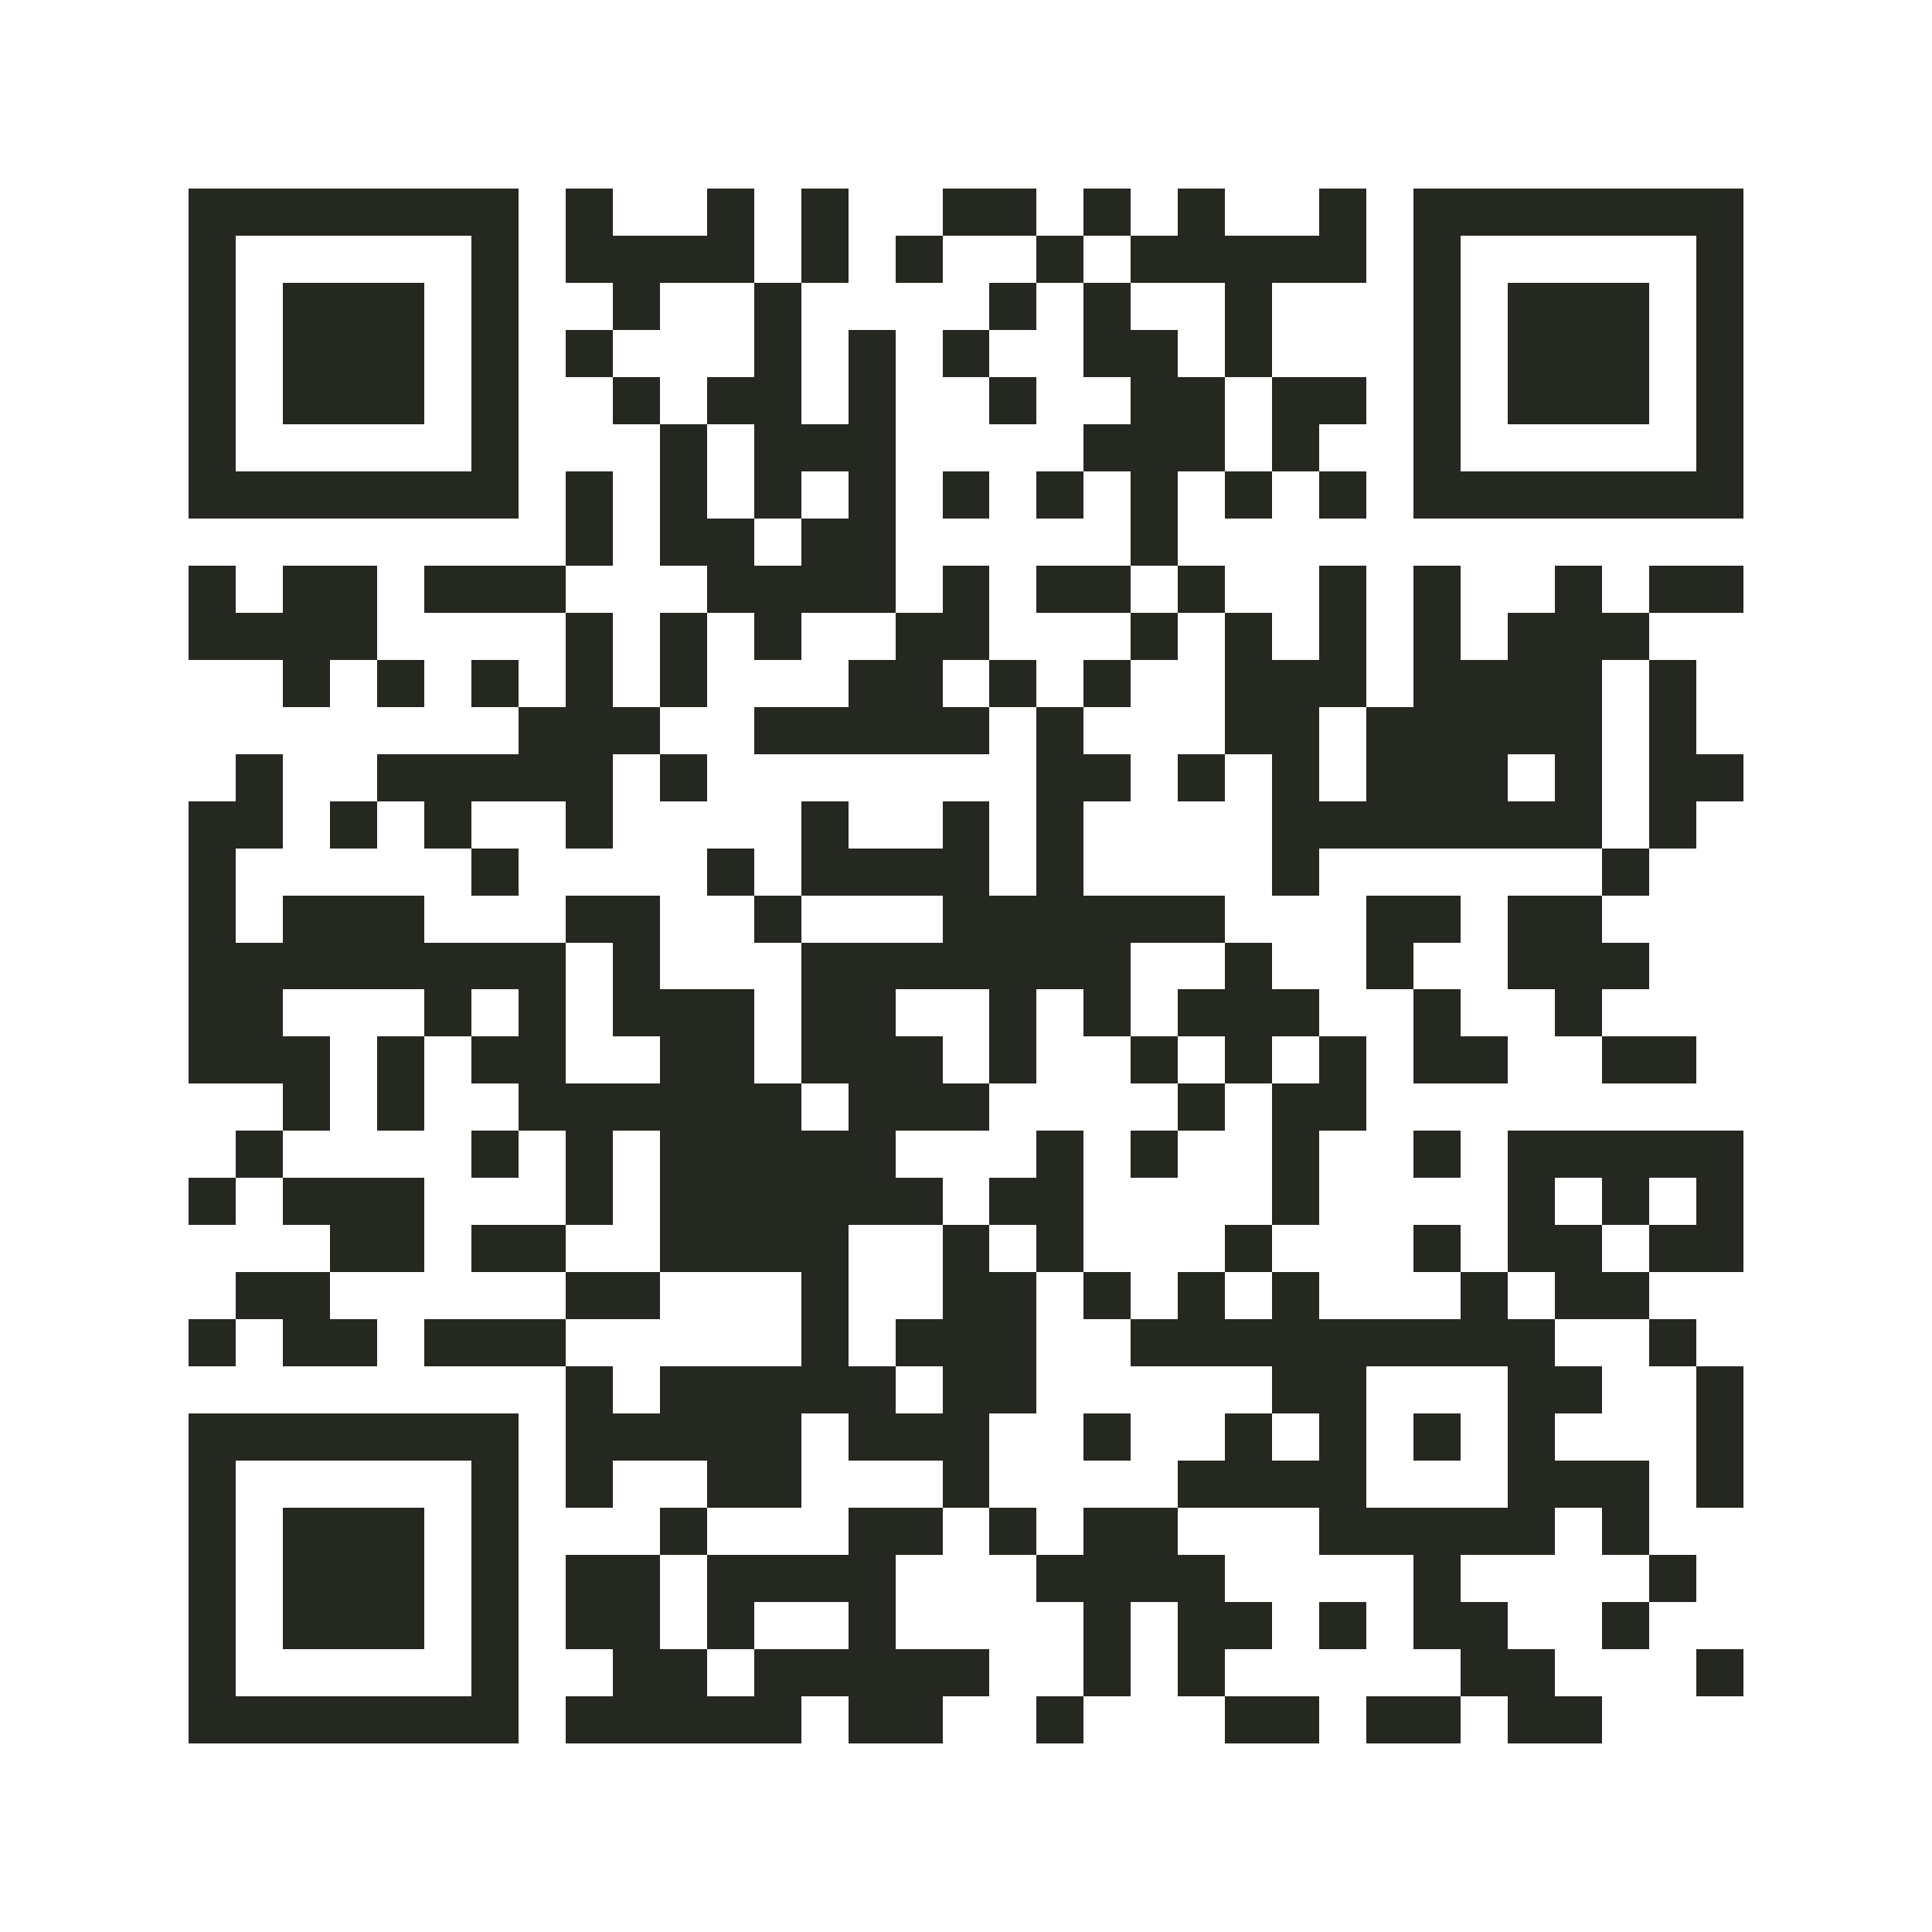
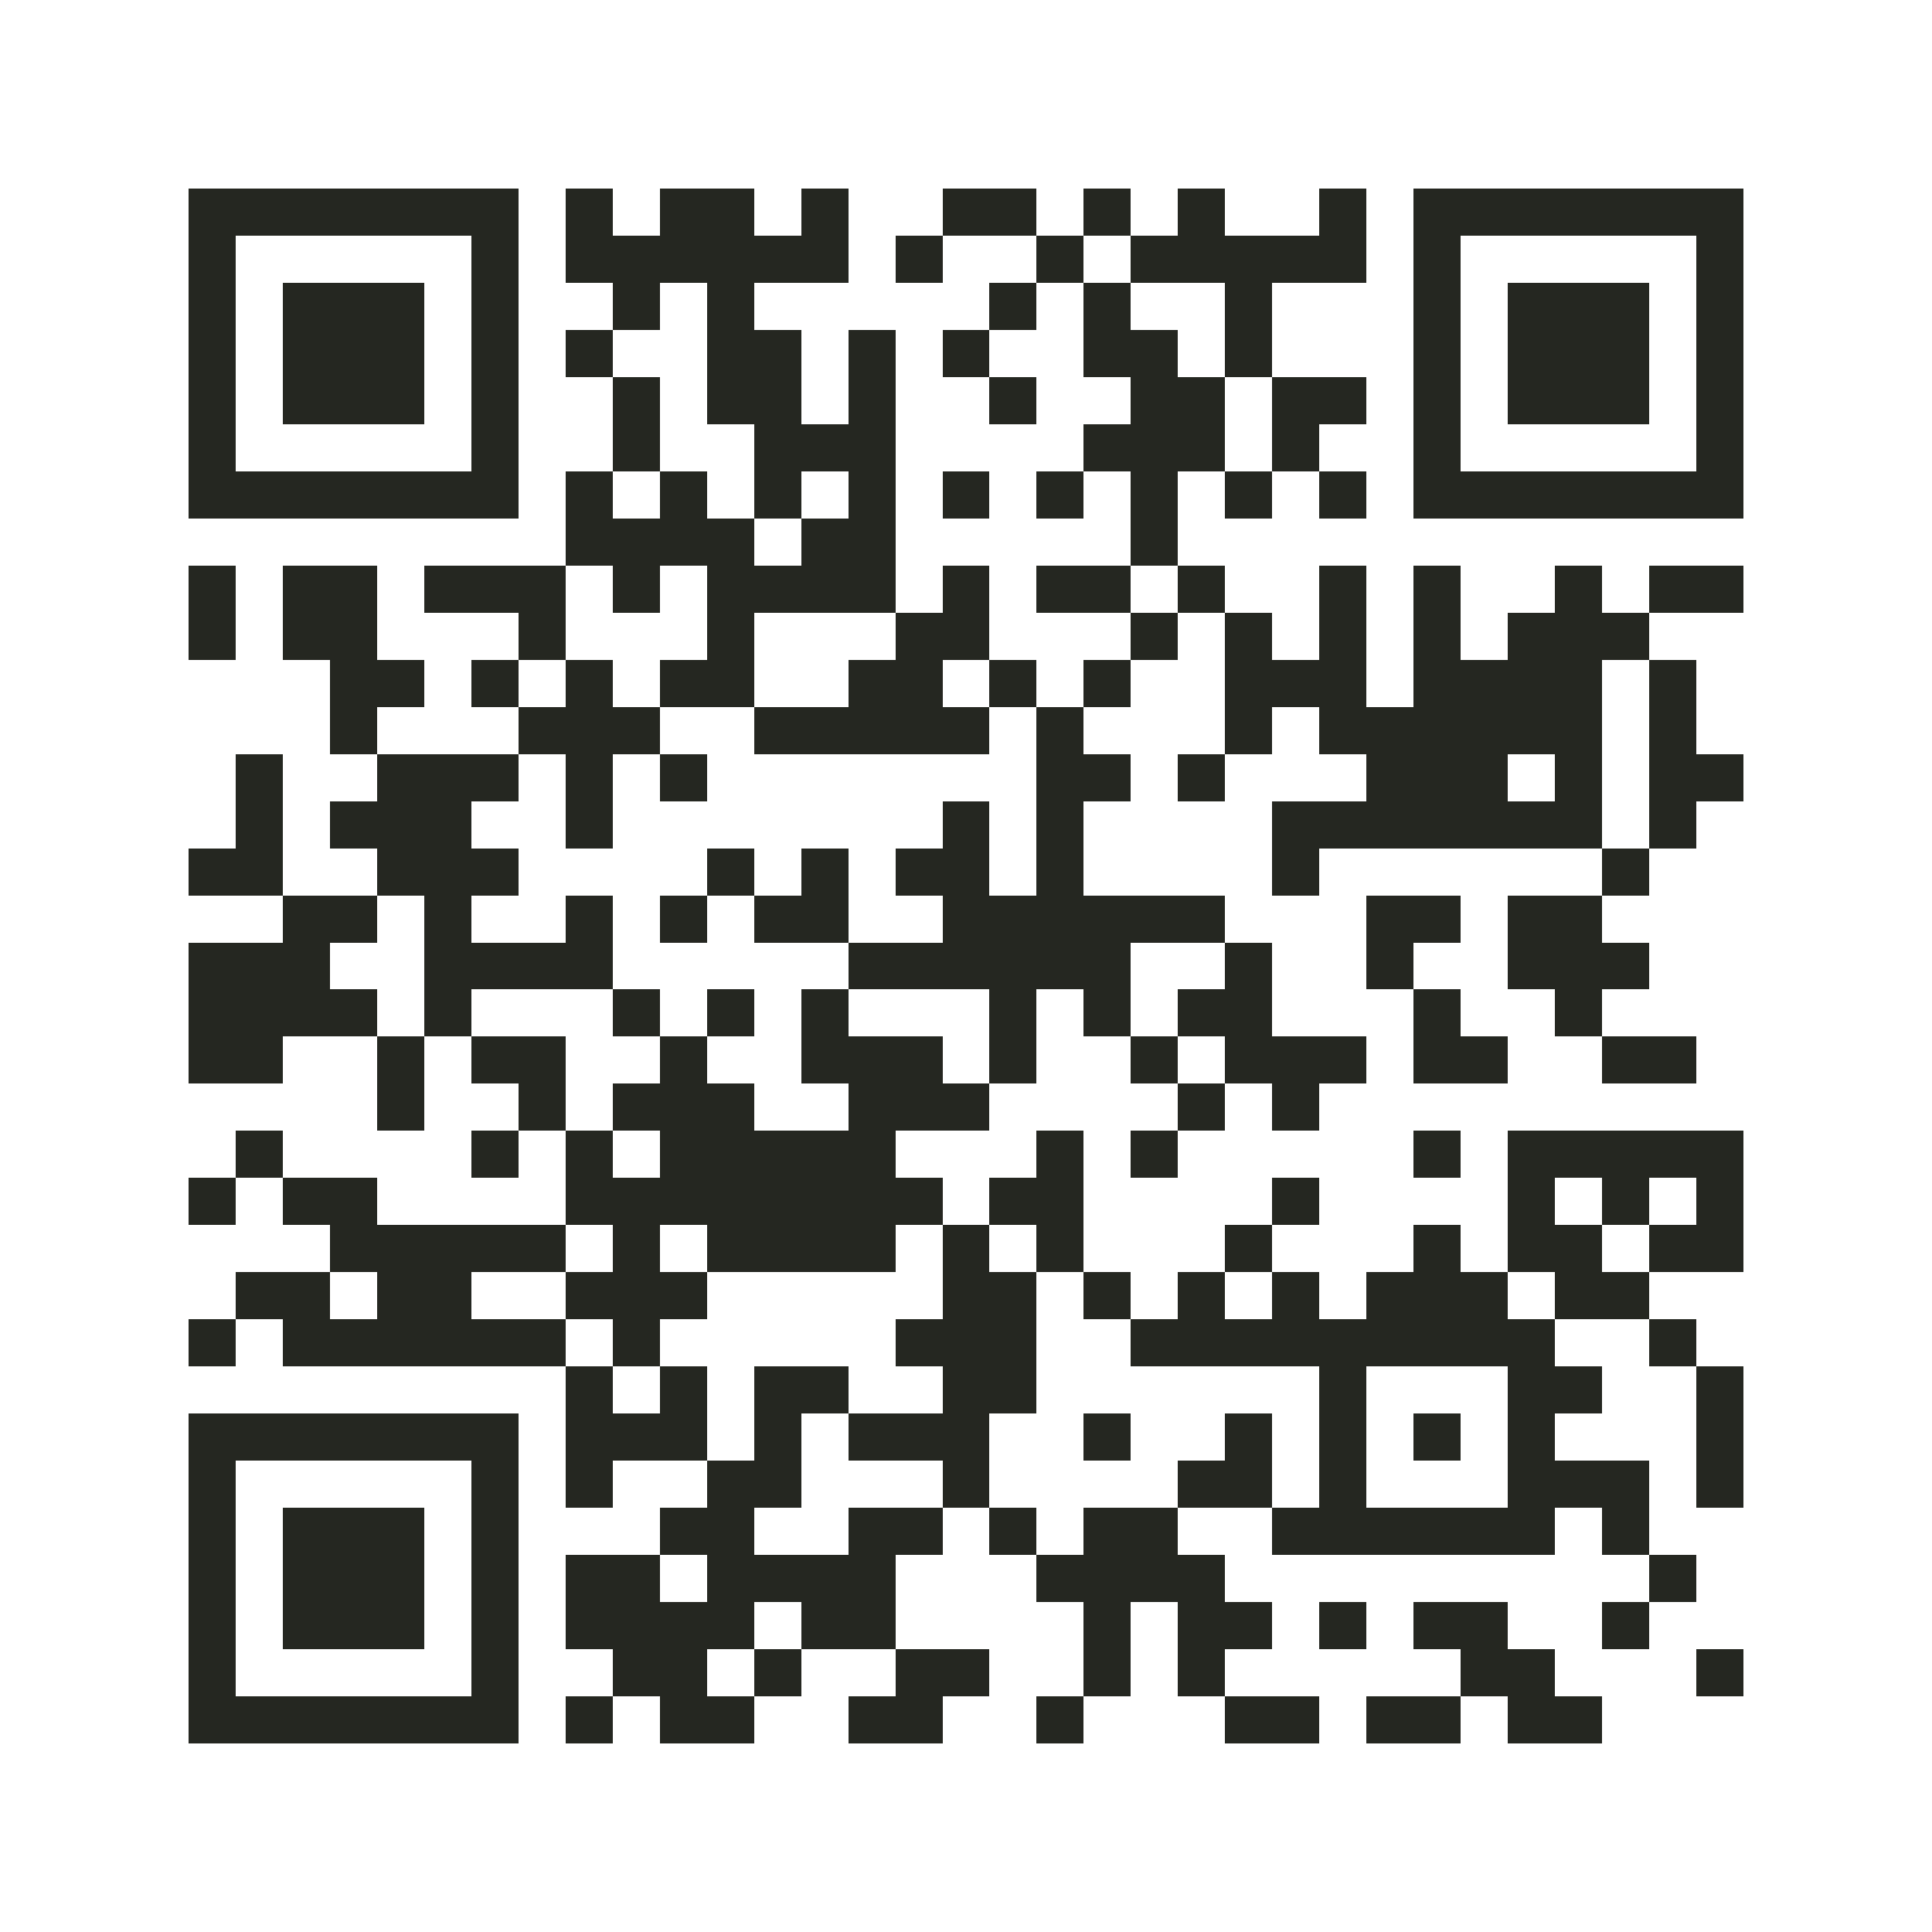
<svg xmlns="http://www.w3.org/2000/svg" viewBox="0 0 41 41" shape-rendering="crispEdges">
  <path fill="#ffffff" d="M0 0h41v41H0z" />
-   <path stroke="#252721" d="M4 4.5h7m1 0h1m2 0h1m1 0h1m2 0h2m1 0h1m1 0h1m2 0h1m1 0h7M4 5.5h1m5 0h1m1 0h4m1 0h1m1 0h1m2 0h1m1 0h5m1 0h1m5 0h1M4 6.5h1m1 0h3m1 0h1m2 0h1m2 0h1m4 0h1m1 0h1m2 0h1m3 0h1m1 0h3m1 0h1M4 7.5h1m1 0h3m1 0h1m1 0h1m3 0h1m1 0h1m1 0h1m2 0h2m1 0h1m3 0h1m1 0h3m1 0h1M4 8.5h1m1 0h3m1 0h1m2 0h1m1 0h2m1 0h1m2 0h1m2 0h2m1 0h2m1 0h1m1 0h3m1 0h1M4 9.5h1m5 0h1m3 0h1m1 0h3m4 0h3m1 0h1m2 0h1m5 0h1M4 10.5h7m1 0h1m1 0h1m1 0h1m1 0h1m1 0h1m1 0h1m1 0h1m1 0h1m1 0h1m1 0h7M12 11.5h1m1 0h2m1 0h2m5 0h1M4 12.5h1m1 0h2m1 0h3m3 0h4m1 0h1m1 0h2m1 0h1m2 0h1m1 0h1m2 0h1m1 0h2M4 13.5h4m4 0h1m1 0h1m1 0h1m2 0h2m3 0h1m1 0h1m1 0h1m1 0h1m1 0h3M6 14.5h1m1 0h1m1 0h1m1 0h1m1 0h1m3 0h2m1 0h1m1 0h1m2 0h3m1 0h4m1 0h1M11 15.5h3m2 0h5m1 0h1m3 0h2m1 0h5m1 0h1M5 16.5h1m2 0h5m1 0h1m7 0h2m1 0h1m1 0h1m1 0h3m1 0h1m1 0h2M4 17.5h2m1 0h1m1 0h1m2 0h1m4 0h1m2 0h1m1 0h1m4 0h7m1 0h1M4 18.5h1m5 0h1m4 0h1m1 0h4m1 0h1m4 0h1m6 0h1M4 19.5h1m1 0h3m3 0h2m2 0h1m3 0h6m3 0h2m1 0h2M4 20.5h8m1 0h1m3 0h7m2 0h1m2 0h1m2 0h3M4 21.5h2m3 0h1m1 0h1m1 0h3m1 0h2m2 0h1m1 0h1m1 0h3m2 0h1m2 0h1M4 22.5h3m1 0h1m1 0h2m2 0h2m1 0h3m1 0h1m2 0h1m1 0h1m1 0h1m1 0h2m2 0h2M6 23.5h1m1 0h1m2 0h6m1 0h3m4 0h1m1 0h2M5 24.5h1m4 0h1m1 0h1m1 0h5m3 0h1m1 0h1m2 0h1m2 0h1m1 0h5M4 25.5h1m1 0h3m3 0h1m1 0h6m1 0h2m4 0h1m4 0h1m1 0h1m1 0h1M7 26.5h2m1 0h2m2 0h4m2 0h1m1 0h1m3 0h1m3 0h1m1 0h2m1 0h2M5 27.5h2m5 0h2m3 0h1m2 0h2m1 0h1m1 0h1m1 0h1m3 0h1m1 0h2M4 28.5h1m1 0h2m1 0h3m5 0h1m1 0h3m2 0h9m2 0h1M12 29.5h1m1 0h5m1 0h2m5 0h2m3 0h2m2 0h1M4 30.5h7m1 0h5m1 0h3m2 0h1m2 0h1m1 0h1m1 0h1m1 0h1m3 0h1M4 31.5h1m5 0h1m1 0h1m2 0h2m3 0h1m4 0h4m3 0h3m1 0h1M4 32.5h1m1 0h3m1 0h1m3 0h1m3 0h2m1 0h1m1 0h2m3 0h5m1 0h1M4 33.5h1m1 0h3m1 0h1m1 0h2m1 0h4m3 0h4m4 0h1m4 0h1M4 34.5h1m1 0h3m1 0h1m1 0h2m1 0h1m2 0h1m4 0h1m1 0h2m1 0h1m1 0h2m2 0h1M4 35.5h1m5 0h1m2 0h2m1 0h5m2 0h1m1 0h1m5 0h2m3 0h1M4 36.5h7m1 0h5m1 0h2m2 0h1m3 0h2m1 0h2m1 0h2" />
+   <path stroke="#252721" d="M4 4.5h7m1 0h1m1 0h2m1 0h1m2 0h2m1 0h1m1 0h1m2 0h1m1 0h7M4 5.5h1m5 0h1m1 0h6m1 0h1m2 0h1m1 0h5m1 0h1m5 0h1M4 6.5h1m1 0h3m1 0h1m2 0h1m1 0h1m5 0h1m1 0h1m2 0h1m3 0h1m1 0h3m1 0h1M4 7.5h1m1 0h3m1 0h1m1 0h1m2 0h2m1 0h1m1 0h1m2 0h2m1 0h1m3 0h1m1 0h3m1 0h1M4 8.5h1m1 0h3m1 0h1m2 0h1m1 0h2m1 0h1m2 0h1m2 0h2m1 0h2m1 0h1m1 0h3m1 0h1M4 9.5h1m5 0h1m2 0h1m2 0h3m4 0h3m1 0h1m2 0h1m5 0h1M4 10.5h7m1 0h1m1 0h1m1 0h1m1 0h1m1 0h1m1 0h1m1 0h1m1 0h1m1 0h1m1 0h7M12 11.5h4m1 0h2m5 0h1M4 12.5h1m1 0h2m1 0h3m1 0h1m1 0h4m1 0h1m1 0h2m1 0h1m2 0h1m1 0h1m2 0h1m1 0h2M4 13.5h1m1 0h2m3 0h1m3 0h1m3 0h2m3 0h1m1 0h1m1 0h1m1 0h1m1 0h3M7 14.5h2m1 0h1m1 0h1m1 0h2m2 0h2m1 0h1m1 0h1m2 0h3m1 0h4m1 0h1M7 15.5h1m3 0h3m2 0h5m1 0h1m3 0h1m1 0h6m1 0h1M5 16.5h1m2 0h3m1 0h1m1 0h1m7 0h2m1 0h1m3 0h3m1 0h1m1 0h2M5 17.5h1m1 0h3m2 0h1m7 0h1m1 0h1m4 0h7m1 0h1M4 18.5h2m2 0h3m4 0h1m1 0h1m1 0h2m1 0h1m4 0h1m6 0h1M6 19.5h2m1 0h1m2 0h1m1 0h1m1 0h2m2 0h6m3 0h2m1 0h2M4 20.5h3m2 0h4m5 0h6m2 0h1m2 0h1m2 0h3M4 21.5h4m1 0h1m3 0h1m1 0h1m1 0h1m3 0h1m1 0h1m1 0h2m3 0h1m2 0h1M4 22.5h2m2 0h1m1 0h2m2 0h1m2 0h3m1 0h1m2 0h1m1 0h3m1 0h2m2 0h2M8 23.5h1m2 0h1m1 0h3m2 0h3m4 0h1m1 0h1M5 24.5h1m4 0h1m1 0h1m1 0h5m3 0h1m1 0h1m5 0h1m1 0h5M4 25.5h1m1 0h2m4 0h8m1 0h2m4 0h1m4 0h1m1 0h1m1 0h1M7 26.5h5m1 0h1m1 0h4m1 0h1m1 0h1m3 0h1m3 0h1m1 0h2m1 0h2M5 27.5h2m1 0h2m2 0h3m5 0h2m1 0h1m1 0h1m1 0h1m1 0h3m1 0h2M4 28.5h1m1 0h6m1 0h1m5 0h3m2 0h9m2 0h1M12 29.5h1m1 0h1m1 0h2m2 0h2m6 0h1m3 0h2m2 0h1M4 30.5h7m1 0h3m1 0h1m1 0h3m2 0h1m2 0h1m1 0h1m1 0h1m1 0h1m3 0h1M4 31.5h1m5 0h1m1 0h1m2 0h2m3 0h1m4 0h2m1 0h1m3 0h3m1 0h1M4 32.5h1m1 0h3m1 0h1m3 0h2m2 0h2m1 0h1m1 0h2m2 0h6m1 0h1M4 33.5h1m1 0h3m1 0h1m1 0h2m1 0h4m3 0h4m9 0h1M4 34.5h1m1 0h3m1 0h1m1 0h4m1 0h2m4 0h1m1 0h2m1 0h1m1 0h2m2 0h1M4 35.5h1m5 0h1m2 0h2m1 0h1m2 0h2m2 0h1m1 0h1m5 0h2m3 0h1M4 36.5h7m1 0h1m1 0h2m2 0h2m2 0h1m3 0h2m1 0h2m1 0h2" />
</svg>
